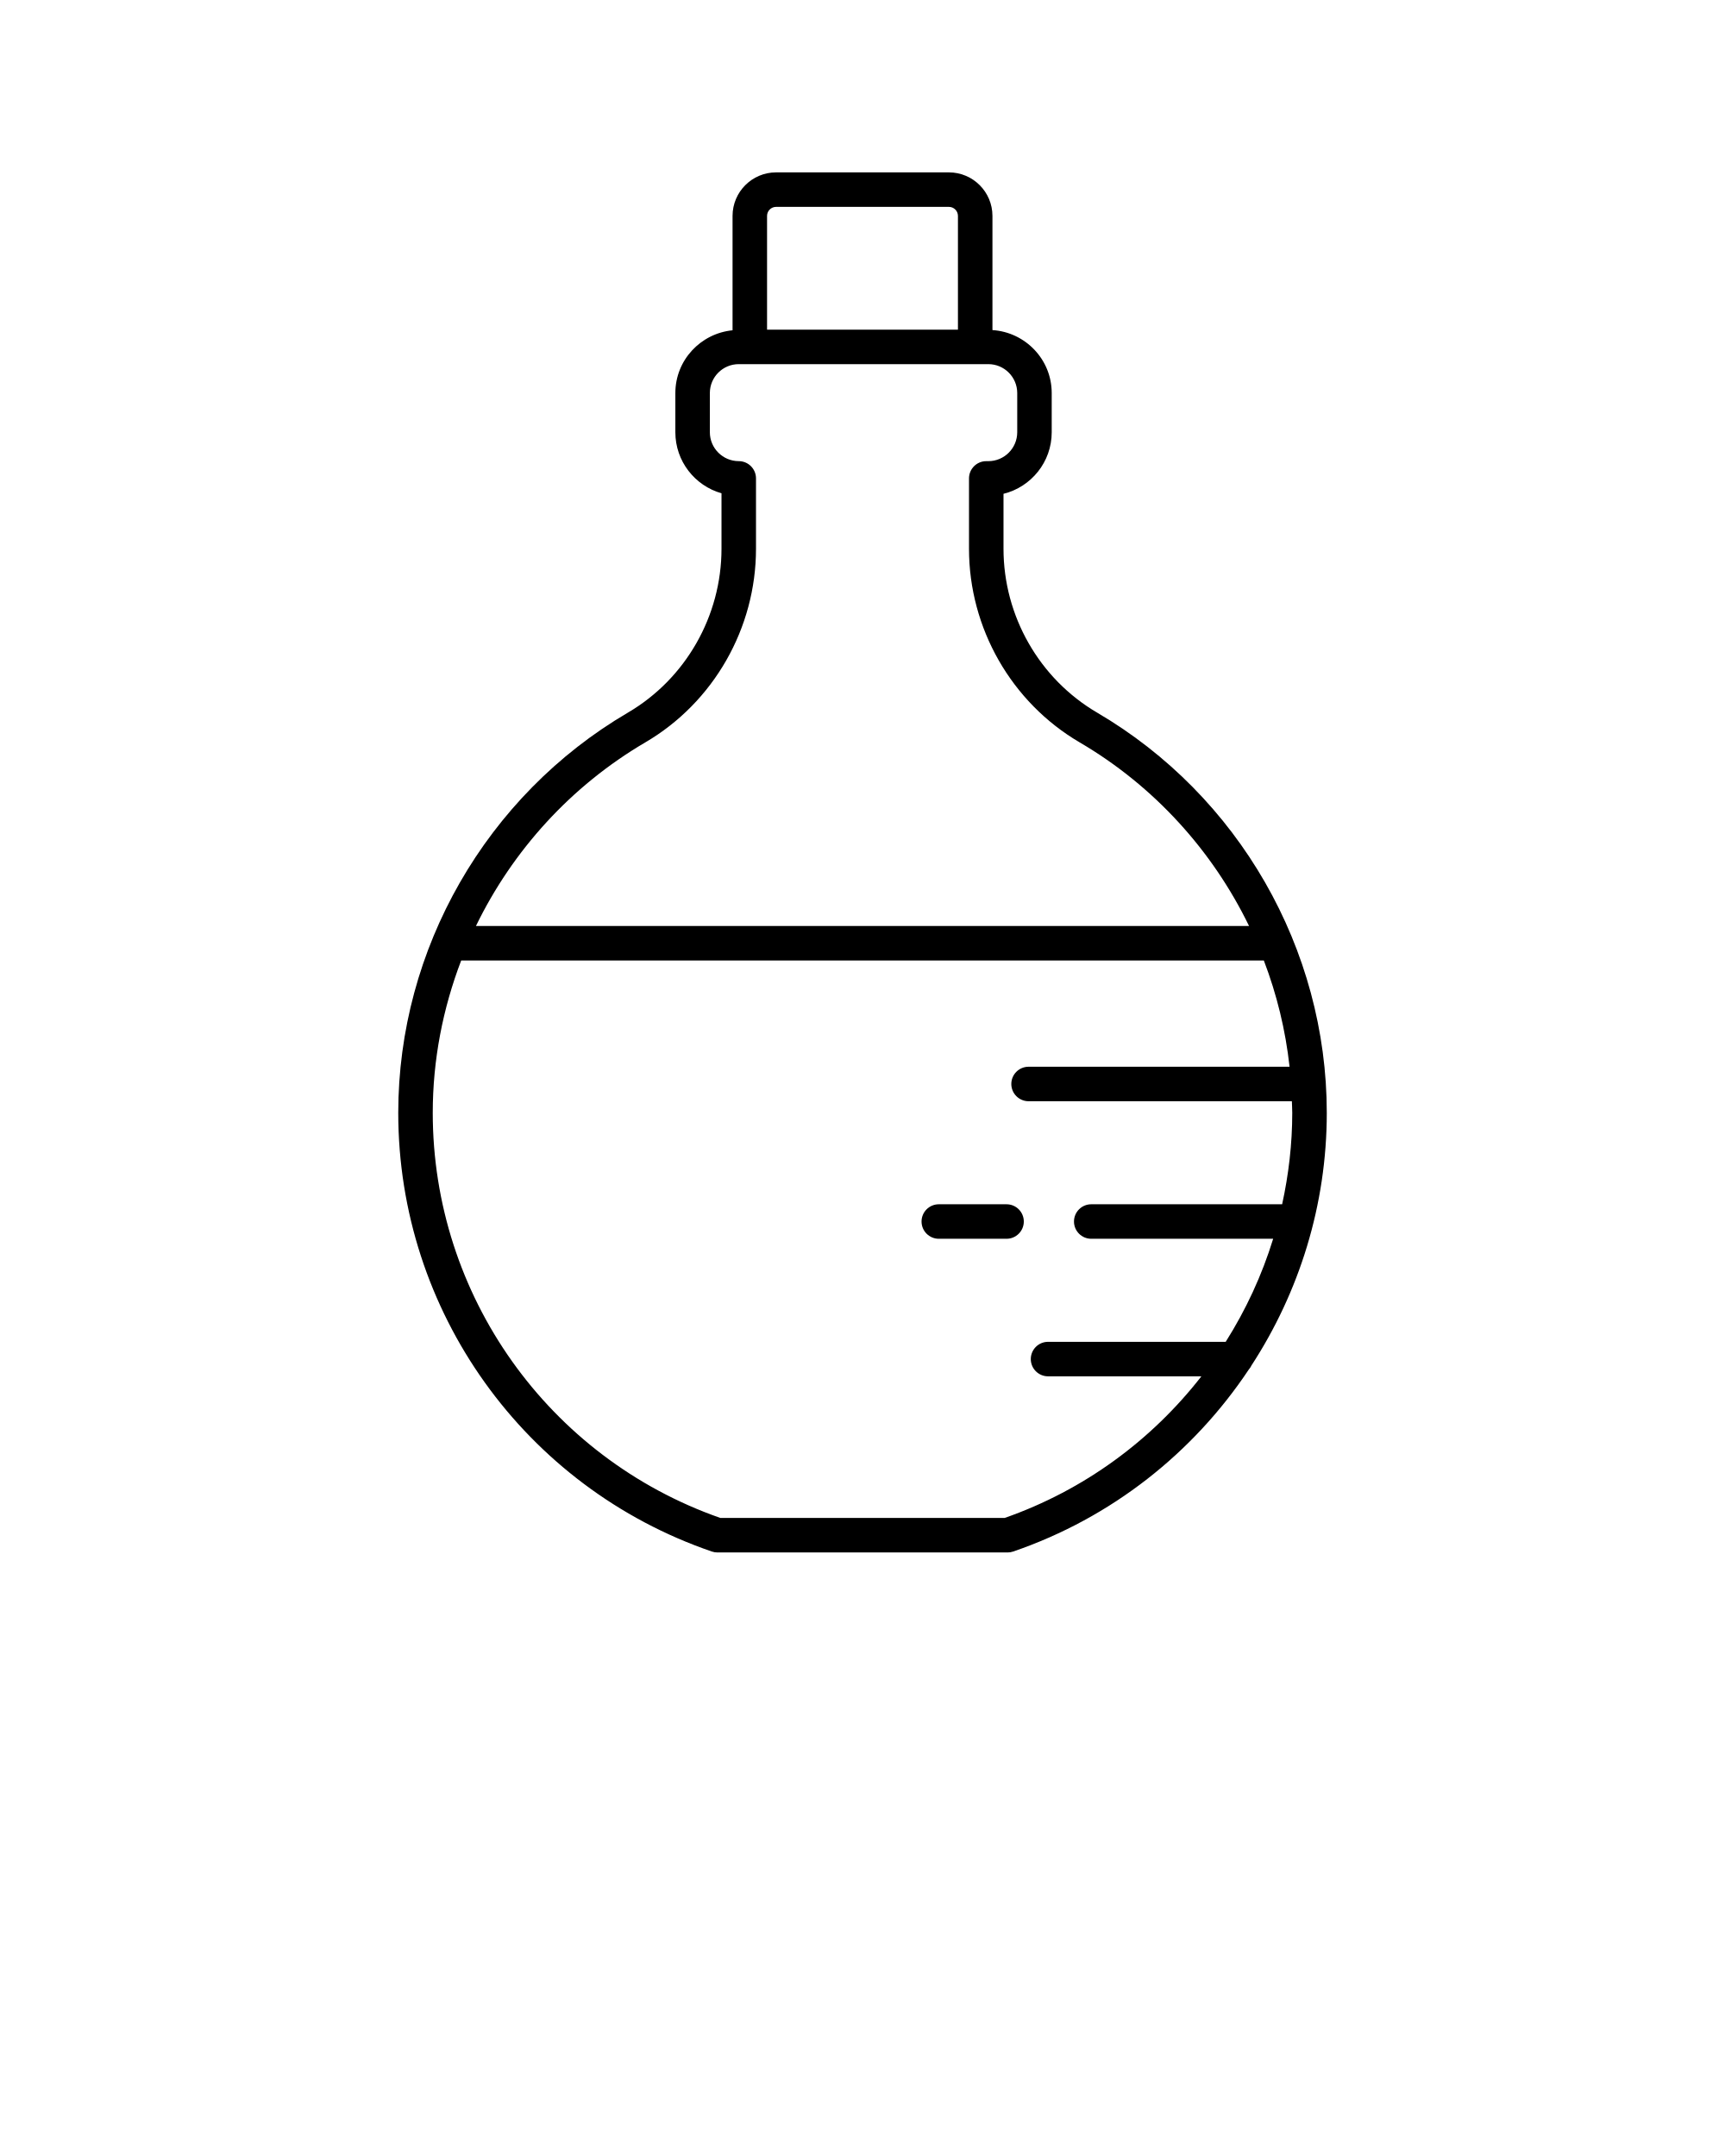
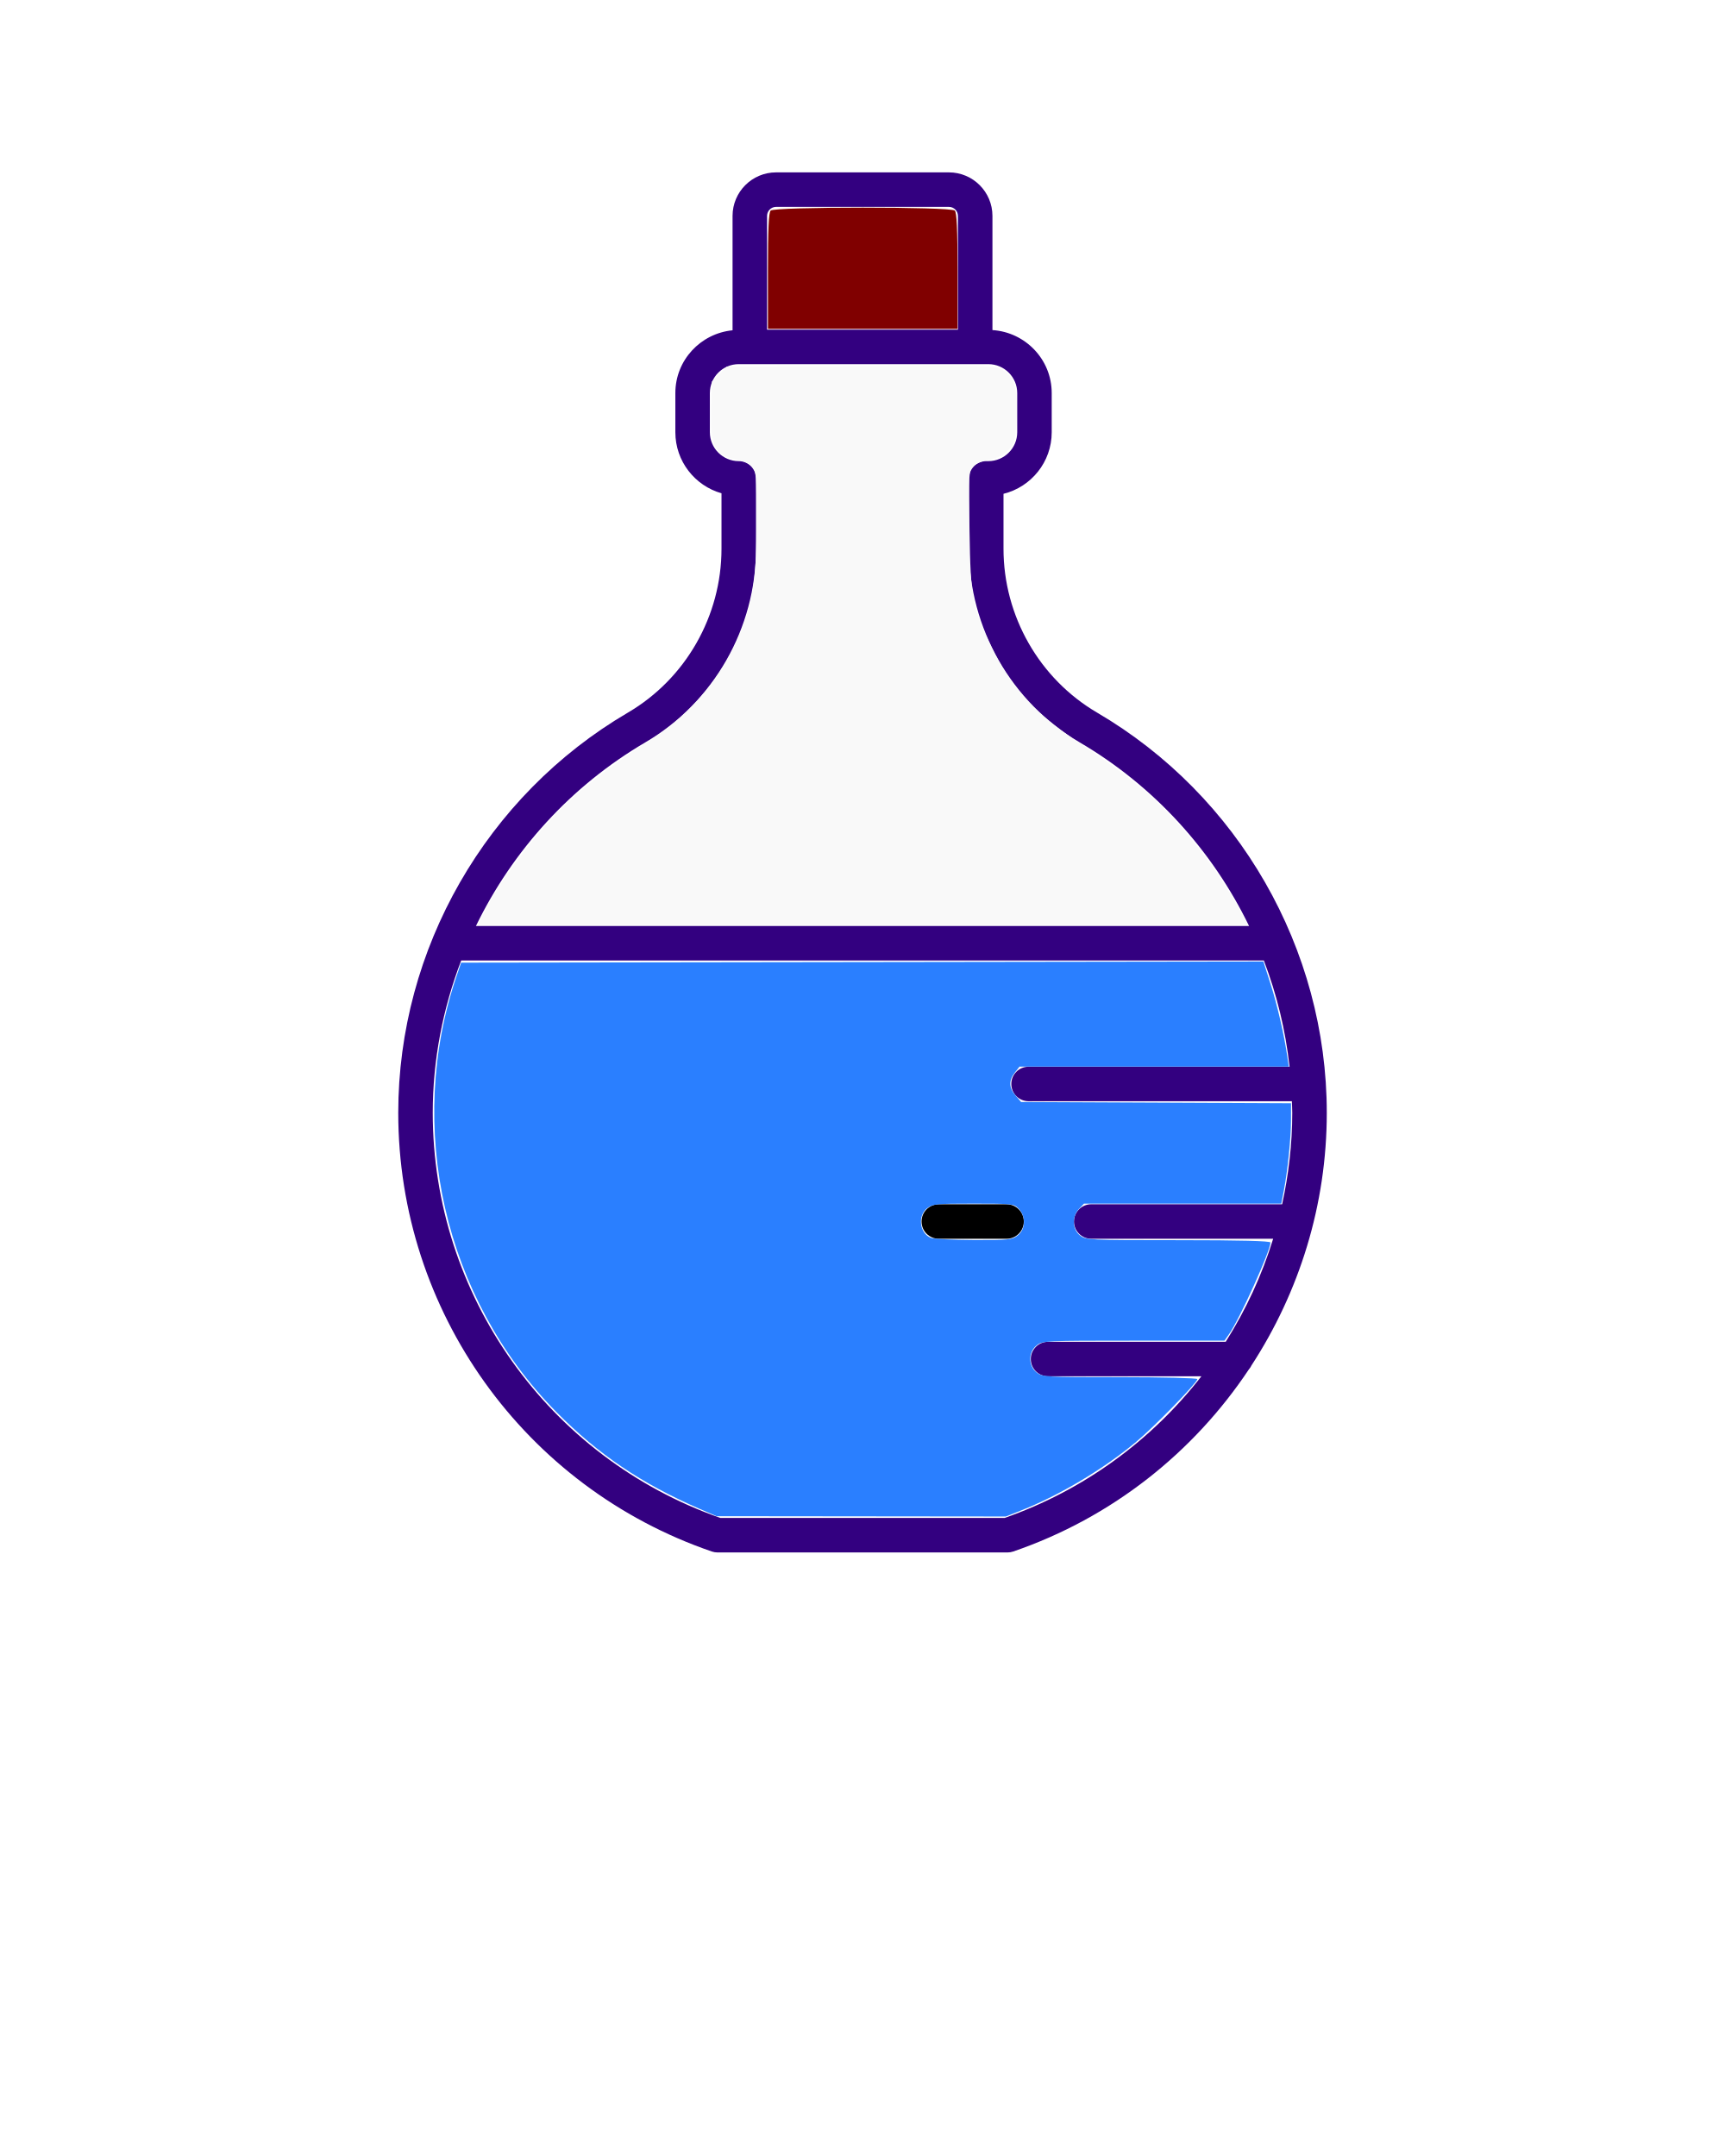
<svg xmlns="http://www.w3.org/2000/svg" version="1.1" x="0px" y="0px" viewBox="0 0 100 125" style="enable-background:new 0 0 100 100;" xml:space="preserve" id="svg12">
  <defs id="defs16" />
-   <g id="g6">
-     <path d="M58.351,69.821h-3.928c-0.552,0-1,0.448-1,1c0,0.552,0.448,1,1,1h3.928   c0.552,0,1-0.448,1-1C59.351,70.268,58.903,69.821,58.351,69.821z" id="path2" />
-     <path d="M63.599,41.315c-3.347-1.961-5.425-5.601-5.425-9.5v-3.185   c1.603-0.395,2.795-1.845,2.795-3.568v-2.274c0-1.945-1.523-3.526-3.436-3.651   v-6.62c0-1.391-1.132-2.523-2.525-2.523H44.991   c-1.392,0-2.524,1.132-2.524,2.523v6.632c-1.856,0.183-3.316,1.736-3.316,3.639   V25.062c0,1.68,1.133,3.1,2.675,3.537v3.217c0,3.899-2.079,7.539-5.425,9.5   c-8.212,4.813-13.314,13.704-13.314,23.203c0,11.486,7.306,21.708,18.179,25.435   c0.104,0.036,0.214,0.054,0.324,0.054h16.822c0.11,0,0.22-0.018,0.324-0.054   c5.731-1.965,10.455-5.744,13.657-10.551c0.055-0.07,0.112-0.139,0.147-0.223   c2.781-4.267,4.375-9.322,4.375-14.66C76.914,55.018,71.812,46.128,63.599,41.315z    M44.467,12.517c0-0.288,0.235-0.523,0.524-0.523h10.017   c0.289,0,0.525,0.234,0.525,0.523v6.596H44.467V12.517z M37.412,43.04   c3.957-2.318,6.414-6.62,6.414-11.225v-4.079c0-0.552-0.448-1-1-1   c-0.923,0-1.675-0.752-1.675-1.675v-2.274c0-0.924,0.751-1.675,1.675-1.675H57.295   c0.923,0,1.675,0.752,1.675,1.675V25.062c0,0.923-0.751,1.675-1.675,1.675h-0.121   c-0.552,0-1,0.448-1,1v4.079c0,4.605,2.458,8.907,6.414,11.225   c4.315,2.528,7.698,6.274,9.821,10.646H27.591   C29.714,49.314,33.098,45.569,37.412,43.04z M63.26,71.821h10.547   c-0.651,2.117-1.582,4.122-2.752,5.975H60.756c-0.552,0-1,0.448-1,1   c0,0.552,0.448,1,1,1h8.89c-2.874,3.69-6.779,6.592-11.403,8.211H41.758   c-9.978-3.494-16.671-12.913-16.671-23.489c0-3.058,0.583-6.044,1.649-8.831h46.53   c0.753,1.969,1.258,4.036,1.491,6.16H59.627c-0.552,0-1,0.448-1,1c0,0.552,0.448,1,1,1   h15.264c0.006,0.224,0.022,0.447,0.022,0.671c0,1.811-0.21,3.584-0.586,5.303   H63.26c-0.552,0-1,0.448-1,1C62.26,71.373,62.708,71.821,63.26,71.821z" id="path4" />
-   </g>
+   <path id="path2" d="m 58.351,69.821 h -3.928 c -0.552,0 -1,0.448 -1,1 0,0.552 0.448,1 1,1 h 3.928 c 0.552,0 1,-0.448 1,-1 0,-0.552 -0.448,-1 -1,-1 z" />
+   <path id="path4" d="M 63.599,41.315 C 60.253,39.354 58.174,35.714 58.174,31.815 V 28.63 c 1.603,-0.395 2.795,-1.845 2.795,-3.568 v -2.274 c 0,-1.945 -1.523,-3.526 -3.436,-3.651 v -6.62 c 0,-1.391 -1.132,-2.523 -2.525,-2.523 H 44.991 c -1.392,0 -2.524,1.132 -2.524,2.523 v 6.632 C 40.611,19.332 39.151,20.884 39.151,22.788 v 2.274 c 0,1.68 1.133,3.1 2.675,3.537 v 3.217 c 0,3.899 -2.079,7.539 -5.425,9.499 -8.212,4.813 -13.314,13.704 -13.314,23.203 0,11.486 7.306,21.708 18.179,25.435 0.104,0.036 0.214,0.054 0.324,0.054 h 16.822 c 0.11,0 0.22,-0.018 0.324,-0.054 5.731,-1.965 10.455,-5.744 13.657,-10.551 0.055,-0.07 0.112,-0.139 0.147,-0.223 2.781,-4.267 4.375,-9.322 4.375,-14.66 0,-9.499 -5.102,-18.39 -13.314,-23.203 z M 44.467,12.517 c 0,-0.288 0.235,-0.523 0.524,-0.523 h 10.017 c 0.289,0 0.525,0.234 0.525,0.523 v 6.596 H 44.467 Z m -7.055,30.523 c 3.957,-2.318 6.414,-6.62 6.414,-11.225 v -4.079 c 0,-0.552 -0.448,-1 -1,-1 -0.923,0 -1.675,-0.752 -1.675,-1.675 v -2.274 c 0,-0.924 0.751,-1.675 1.675,-1.675 h 14.469 c 0.923,0 1.675,0.752 1.675,1.675 v 2.274 c 0,0.923 -0.751,1.675 -1.675,1.675 h -0.121 c -0.552,0 -1,0.448 -1,1 v 4.079 c 0,4.605 2.458,8.907 6.414,11.225 4.315,2.528 7.698,6.274 9.821,10.646 H 27.591 c 2.123,-4.372 5.506,-8.118 9.821,-10.646 z m 25.848,28.78 h 10.547 c -0.651,2.117 -1.582,4.122 -2.752,5.975 H 60.756 c -0.552,0 -1,0.448 -1,1 0,0.552 0.448,1 1,1 h 8.89 c -2.874,3.69 -6.779,6.592 -11.403,8.211 H 41.758 c -9.978,-3.494 -16.671,-12.913 -16.671,-23.489 0,-3.058 0.583,-6.044 1.649,-8.831 h 46.53 c 0.753,1.969 1.258,4.036 1.491,6.16 H 59.627 c -0.552,0 -1,0.448 -1,1 0,0.552 0.448,1 1,1 h 15.264 c 0.006,0.224 0.022,0.447 0.022,0.671 0,1.811 -0.21,3.584 -0.586,5.303 H 63.26 c -0.552,0 -1,0.448 -1,1 0,0.552 0.448,1 1,1 z" style="fill:#330080" />
+   <path style="fill:#2a7fff;fill-opacity:1;stroke:none;stroke-width:0.132;stroke-opacity:1" d="M 40.546,87.474 C 37.18,86.01 34.682,84.322 32.268,81.88 25.745,75.282 23.476,65.34 26.484,56.541 l 0.249,-0.728 23.253,-0.033 23.253,-0.033 0.414,1.291 c 0.39,1.215 0.793,2.963 0.977,4.238 l 0.081,0.563 H 66.907 59.103 l -0.274,0.349 c -0.361,0.459 -0.347,0.876 0.045,1.332 l 0.32,0.372 7.824,0.036 7.824,0.036 -0.001,0.957 c -0.001,1.065 -0.191,2.939 -0.416,4.102 l -0.147,0.761 h -5.72 -5.72 l -0.288,0.306 c -0.42,0.447 -0.391,1.182 0.061,1.538 0.34,0.267 0.487,0.274 5.694,0.274 3.604,0 5.345,0.045 5.345,0.137 0,0.486 -1.798,4.46 -2.409,5.325 l -0.257,0.364 h -5.27 c -5.131,0 -5.279,0.007 -5.619,0.274 -0.493,0.388 -0.493,1.182 0,1.57 0.337,0.265 0.497,0.274 4.833,0.274 2.466,0 4.484,0.05 4.484,0.111 0,0.201 -2.505,2.771 -3.546,3.637 -1.909,1.589 -4.422,3.088 -6.672,3.979 l -0.883,0.35 -8.386,-0.009 -8.386,-0.009 z m 18.454,-15.847 c 0.452,-0.355 0.481,-1.091 0.061,-1.538 -0.28,-0.298 -0.353,-0.306 -2.63,-0.306 -2.169,0 -2.368,0.02 -2.691,0.274 -0.56,0.44 -0.428,1.449 0.223,1.711 0.159,0.064 1.279,0.12 2.489,0.125 2.032,0.008 2.227,-0.013 2.549,-0.266 z" id="path816" />
+   <path style="fill:#800000;fill-opacity:1;stroke:none;stroke-width:0.132;stroke-opacity:1" d="m 44.518,15.718 c 0,-2.429 0.044,-3.394 0.159,-3.509 0.228,-0.228 10.444,-0.228 10.673,0 0.115,0.115 0.159,1.08 0.159,3.509 v 3.35 h -5.495 -5.495 z" id="path818" />
+   <path style="fill:#f9f9f9;fill-opacity:1;stroke:none;stroke-width:0.132;stroke-opacity:1" d="m 28.083,52.867 c 1.011,-1.997 3.143,-4.787 4.924,-6.443 1.143,-1.063 3.042,-2.484 4.703,-3.521 2.318,-1.446 4.27,-3.79 5.237,-6.289 0.735,-1.898 0.905,-3.092 0.907,-6.365 0.002,-2.738 -0.015,-2.939 -0.263,-3.205 -0.145,-0.156 -0.488,-0.324 -0.761,-0.374 -1.398,-0.253 -1.663,-0.747 -1.6,-2.987 l 0.044,-1.566 0.433,-0.433 0.433,-0.433 7.777,-0.034 c 7.616,-0.034 7.786,-0.029 8.215,0.235 0.677,0.415 0.849,0.992 0.798,2.66 -0.037,1.197 -0.089,1.485 -0.322,1.798 -0.332,0.446 -0.737,0.667 -1.418,0.773 -0.277,0.043 -0.625,0.2 -0.773,0.347 -0.259,0.259 -0.267,0.39 -0.213,3.733 0.064,3.979 0.153,4.449 1.285,6.775 1.229,2.527 2.477,3.833 5.685,5.954 1.137,0.752 2.63,1.865 3.317,2.473 1.994,1.766 3.968,4.257 5.361,6.767 l 0.496,0.894 H 50.023 27.697 Z" id="path820" />
</svg>
